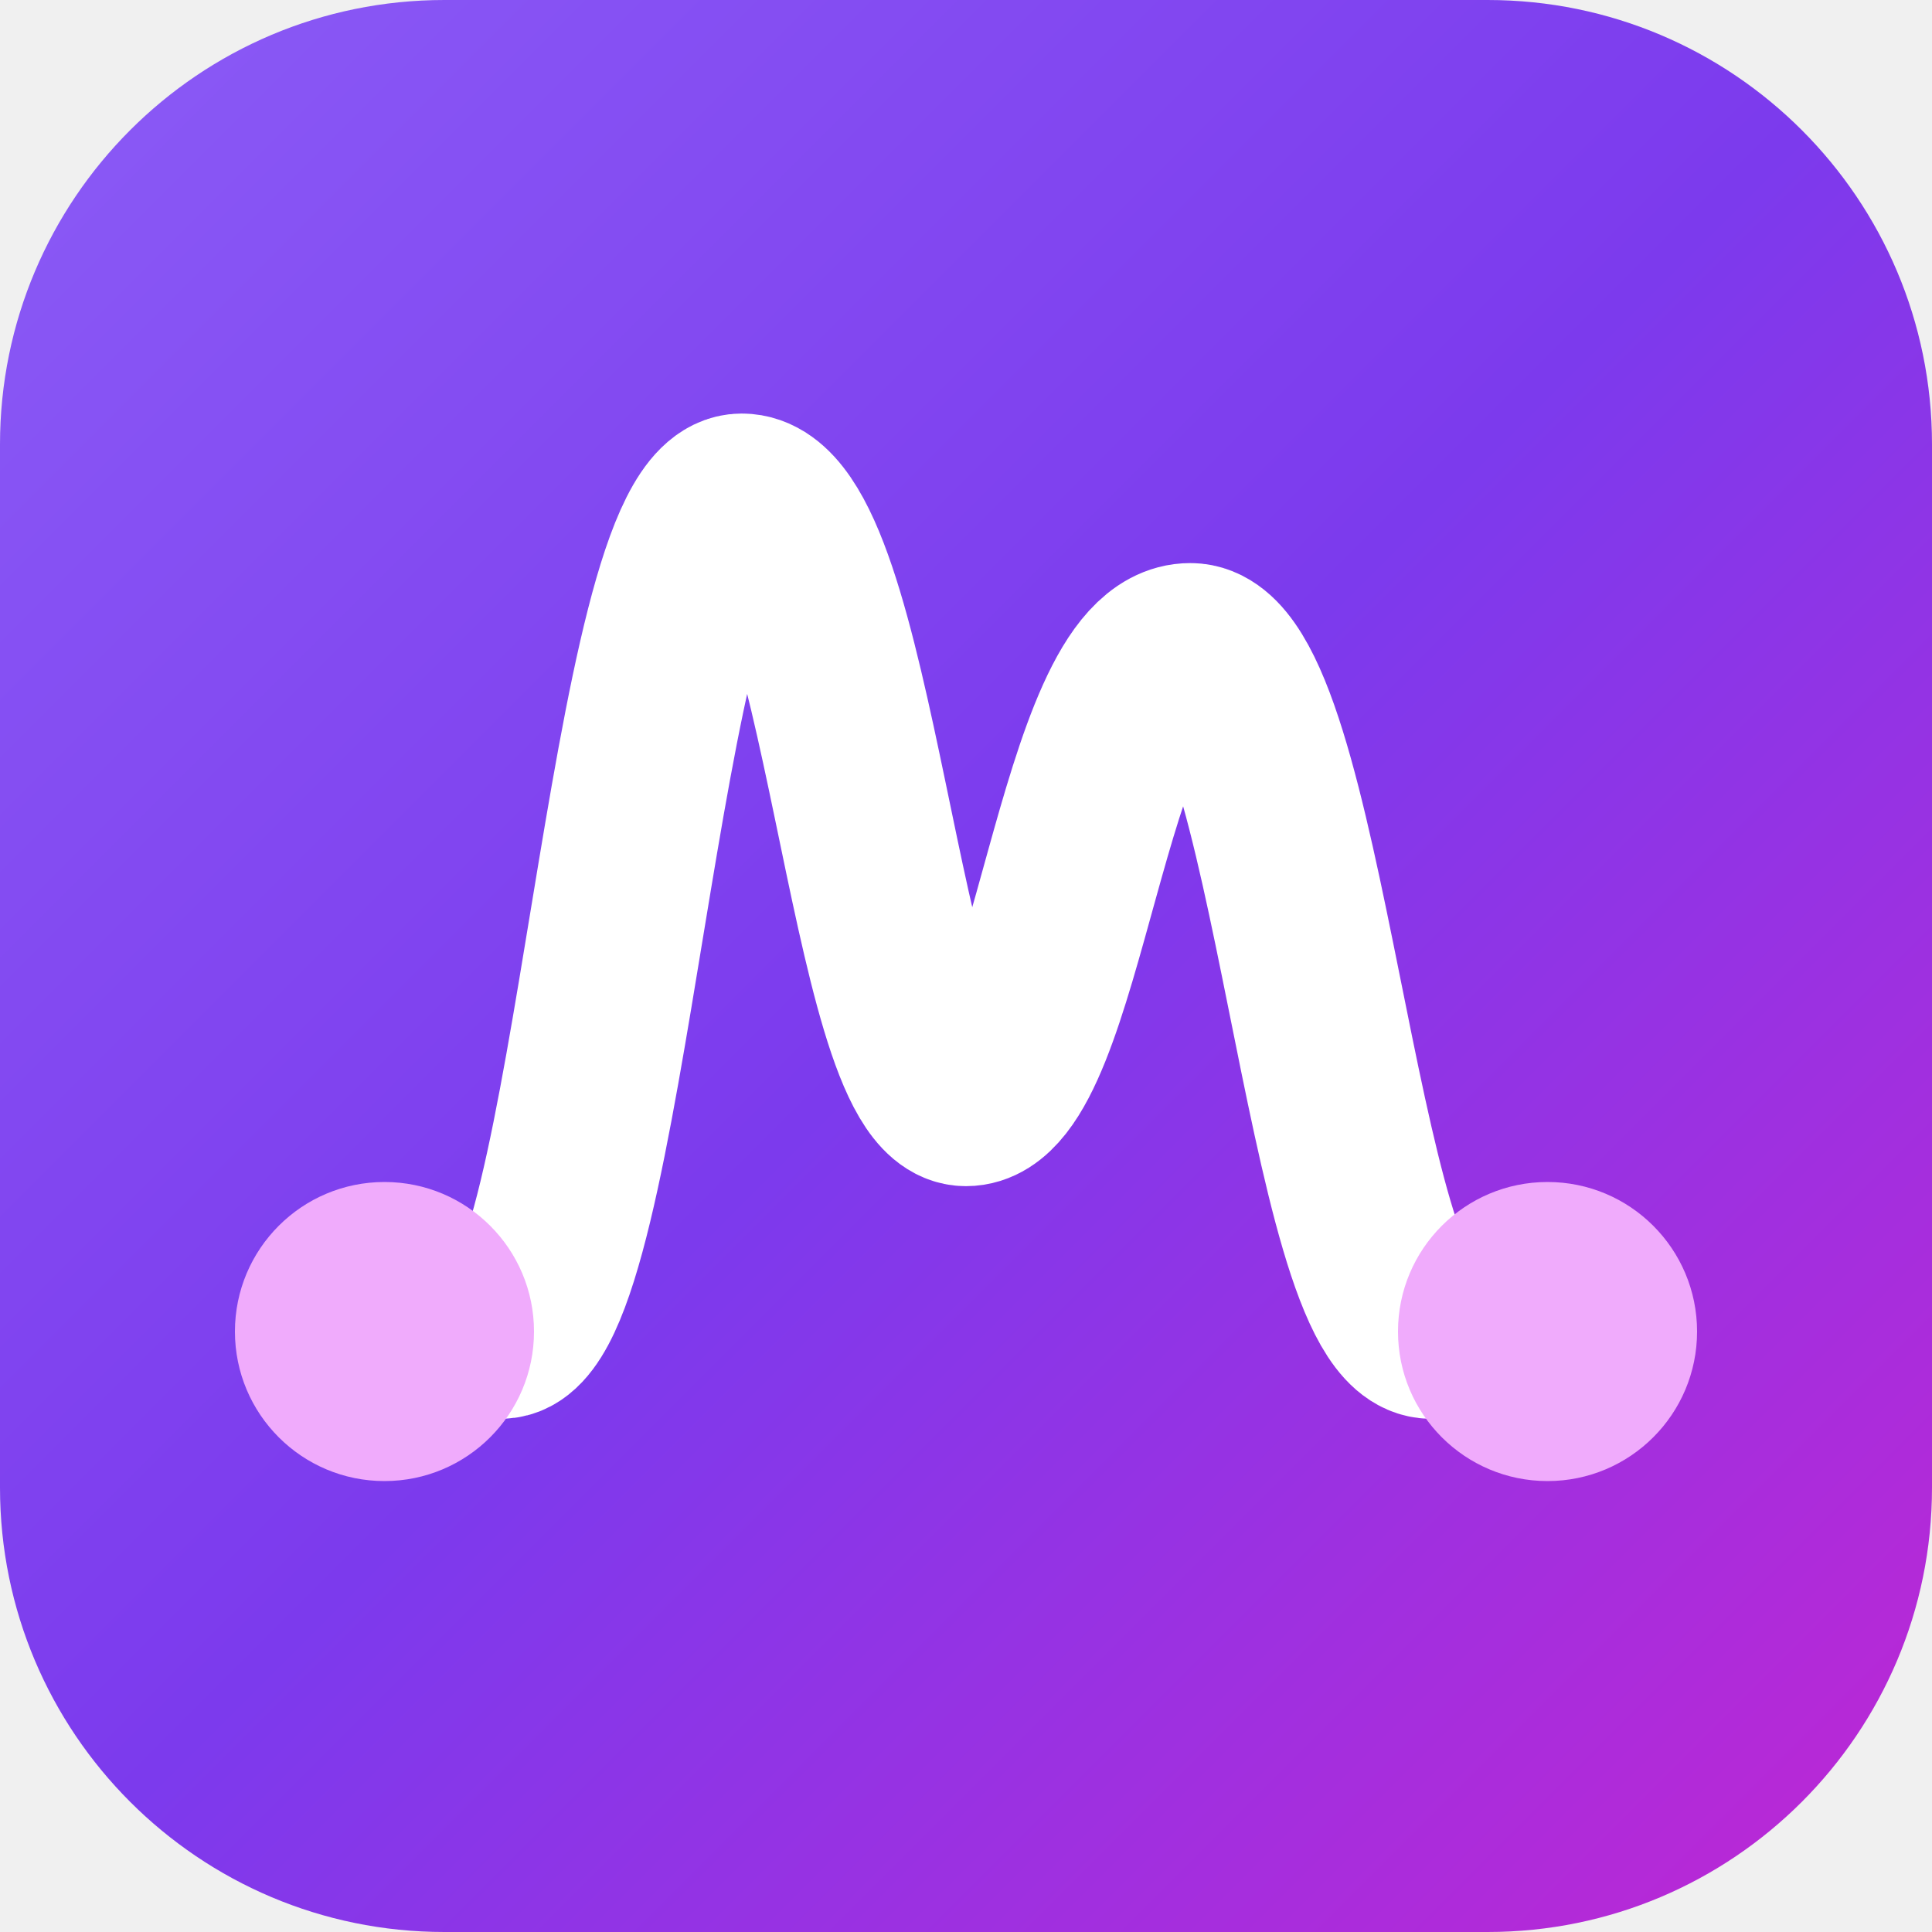
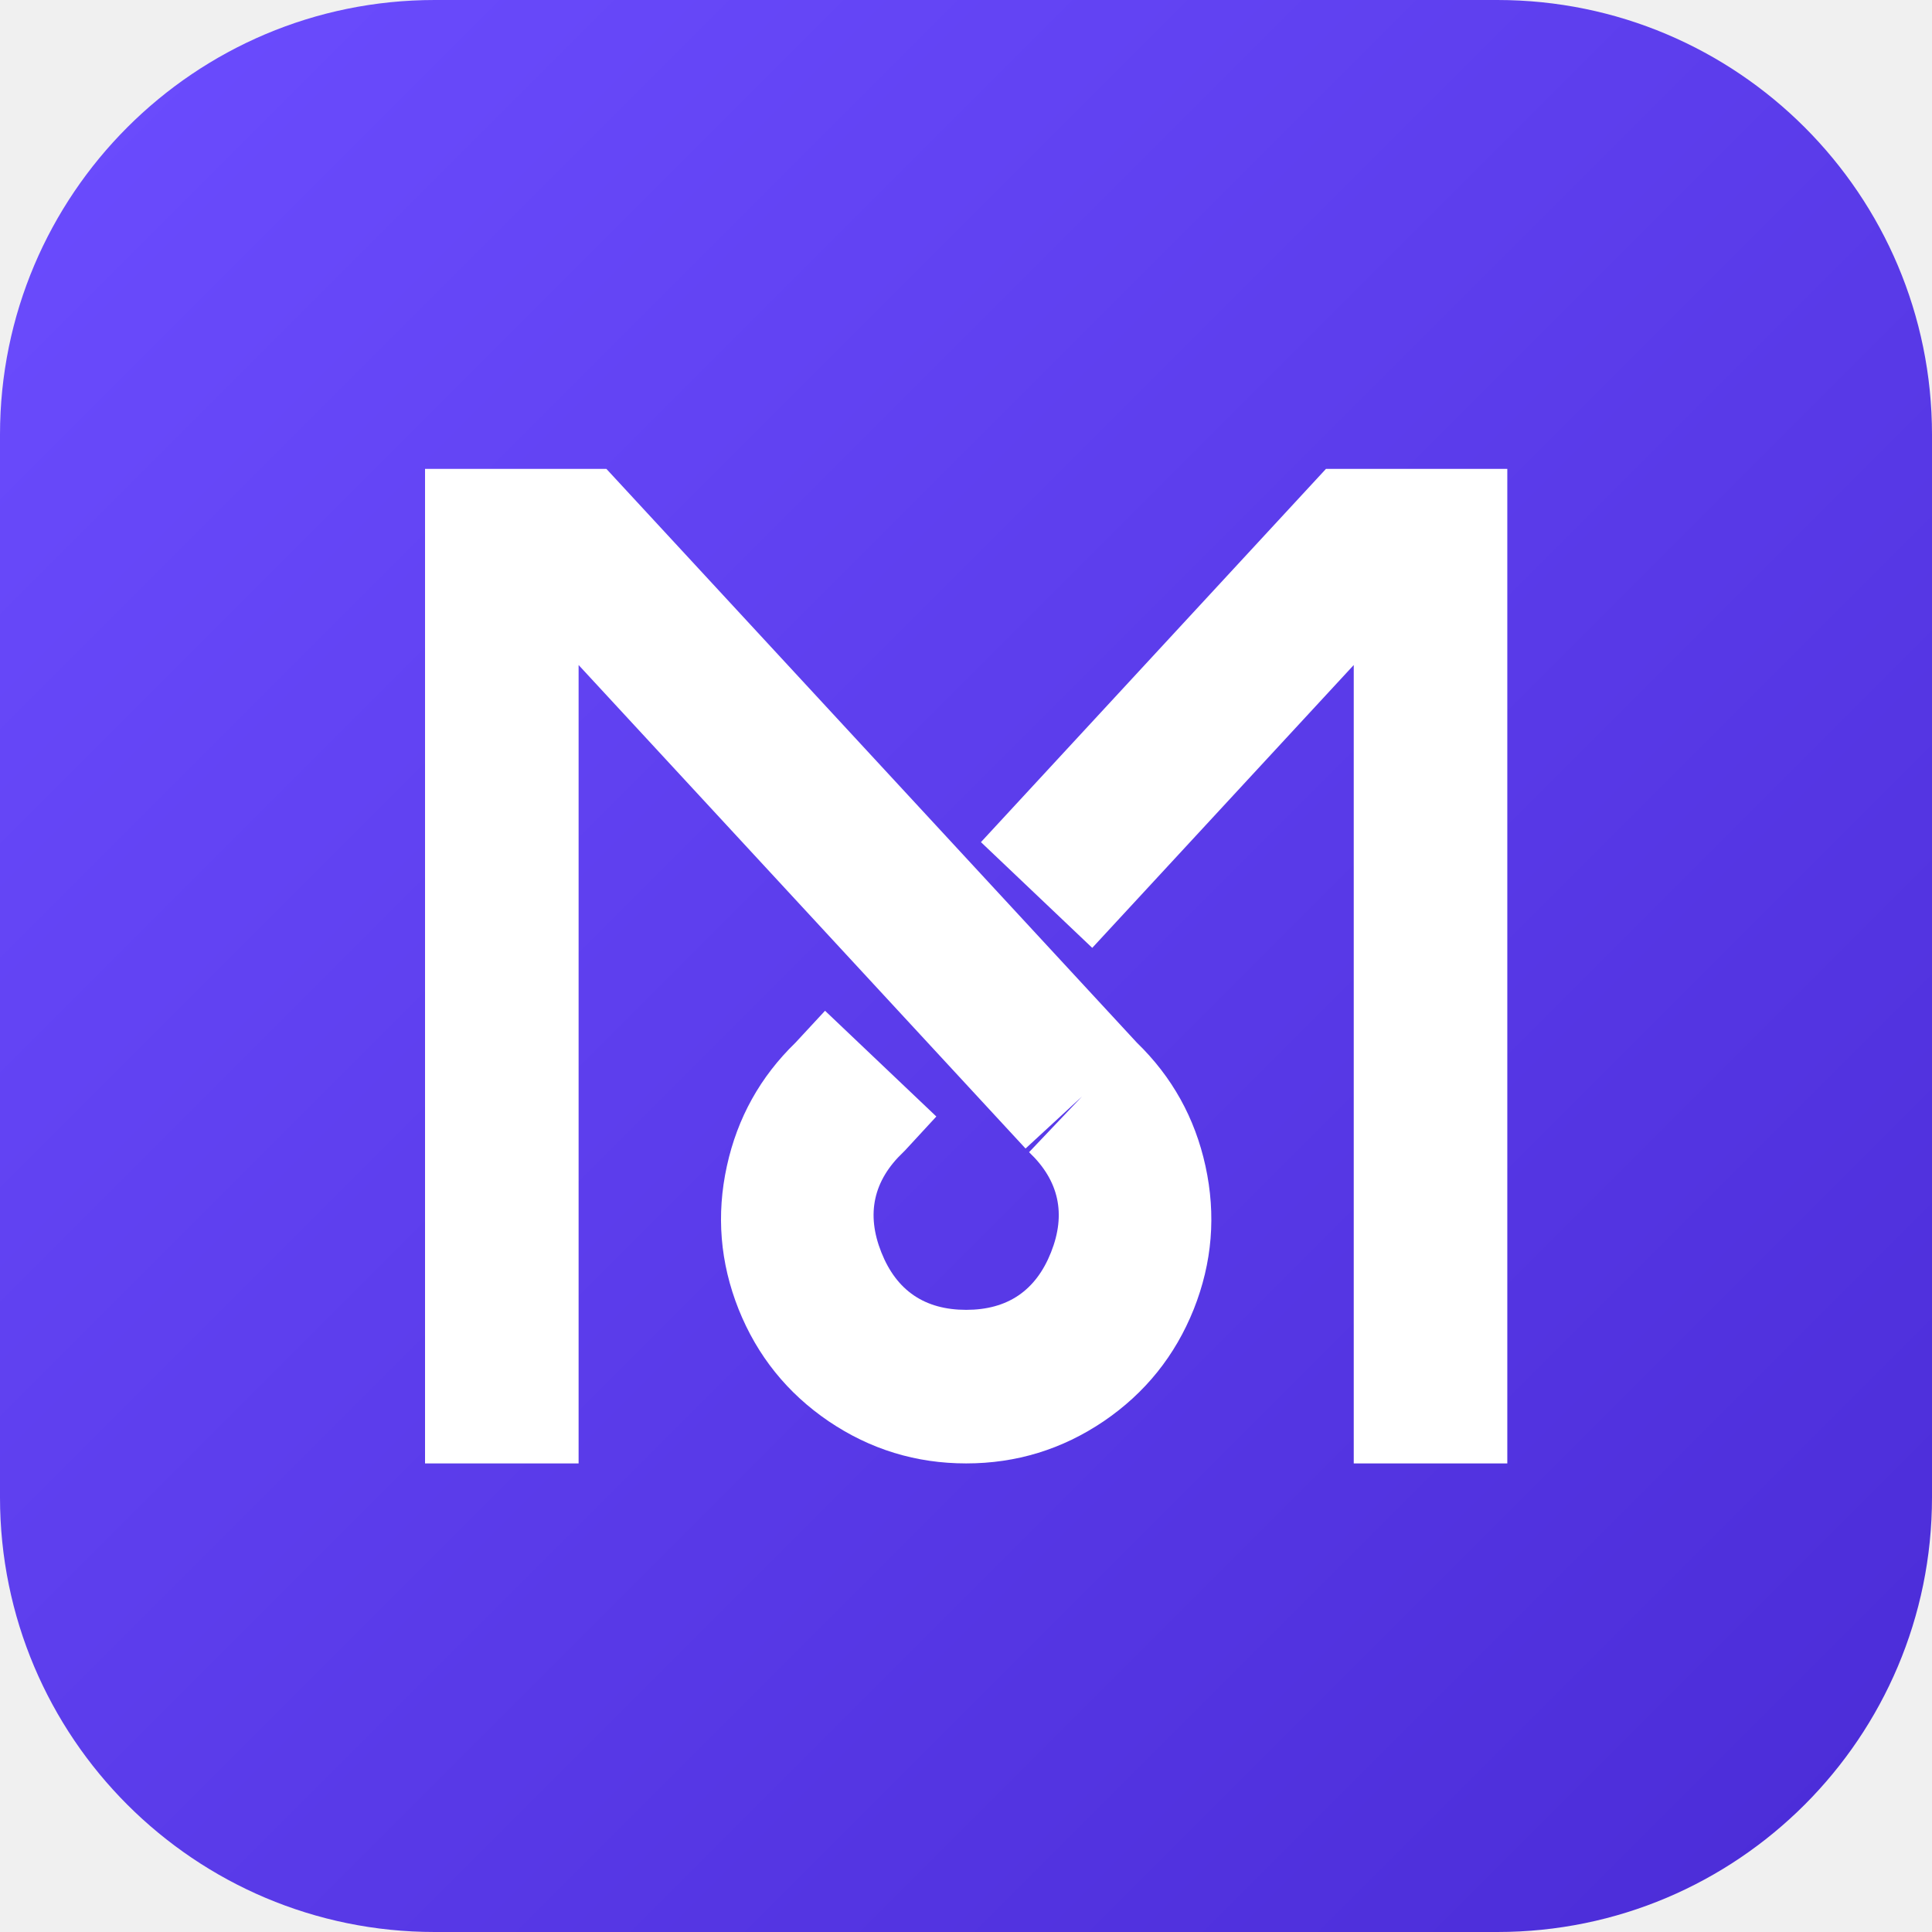
<svg xmlns="http://www.w3.org/2000/svg" viewBox="0 0 100 100" role="img" aria-label="MusiLynk">
  <defs>
-     <linearGradient id="g1" x1="0" y1="0" x2="1" y2="1">
-       <stop offset="0" stop-color="#8b5cf6" />
-       <stop offset=".5" stop-color="#7c3aed" />
-       <stop offset="1" stop-color="#c026d3" />
+     <linearGradient id="mlk-tile" x1="0" y1="0" x2="1" y2="1">
+       <stop offset="0" stop-color="#6C4DFF" />
+       <stop offset="1" stop-color="#4A2BD6" />
    </linearGradient>
  </defs>
-   <g transform="translate(0 0) scale(1)">
-     <rect width="100" height="100" rx="23" fill="url(#g1)" />
-     <g transform="translate(50 50) scale(0.86) translate(-50 -50)">
-       <path d="M15 72H22C28 72 30 22 36.5 22C43 22 44.5 58 50 58C55.5 58 57 31 63.5 31C70 31 72 72 78 72H85" fill="none" stroke="#fff" stroke-width="10.5" stroke-linecap="round" stroke-linejoin="round" />
-       <circle cx="15" cy="72" r="9" fill="#f0abfc" />
-       <circle cx="85" cy="72" r="9" fill="#f0abfc" />
-     </g>
+   <rect width="100" height="100" rx="22.5" fill="url(#mlk-tile)" />
+   <g transform="translate(22 24.27) scale(0.757) translate(-13 -16)">
+     <path fill="#FFFFFF" d="M25.4,16L61.67,55.23Q65.28,58.73 66.36,63.66Q67.46,68.68 65.56,73.46Q63.65,78.23 59.4,81.12Q55.14,84 50,84Q44.86,84 40.6,81.12Q36.35,78.23 34.44,73.46Q32.54,68.68 33.64,63.66Q34.72,58.73 38.33,55.23L40.35,53.05L47.96,60.28L45.82,62.6L45.7,62.72Q42.63,65.63 44.2,69.57Q45.76,73.5 50,73.5Q54.24,73.5 55.8,69.57Q57.37,65.63 54.3,62.72L57.92,58.91L54.06,62.47L23.5,29.41L23.5,84L13,84L13,16ZM51.01,41.52L74.6,16L87,16L87,84L76.5,84L76.5,29.41L58.62,48.75Z" />
  </g>
</svg>
